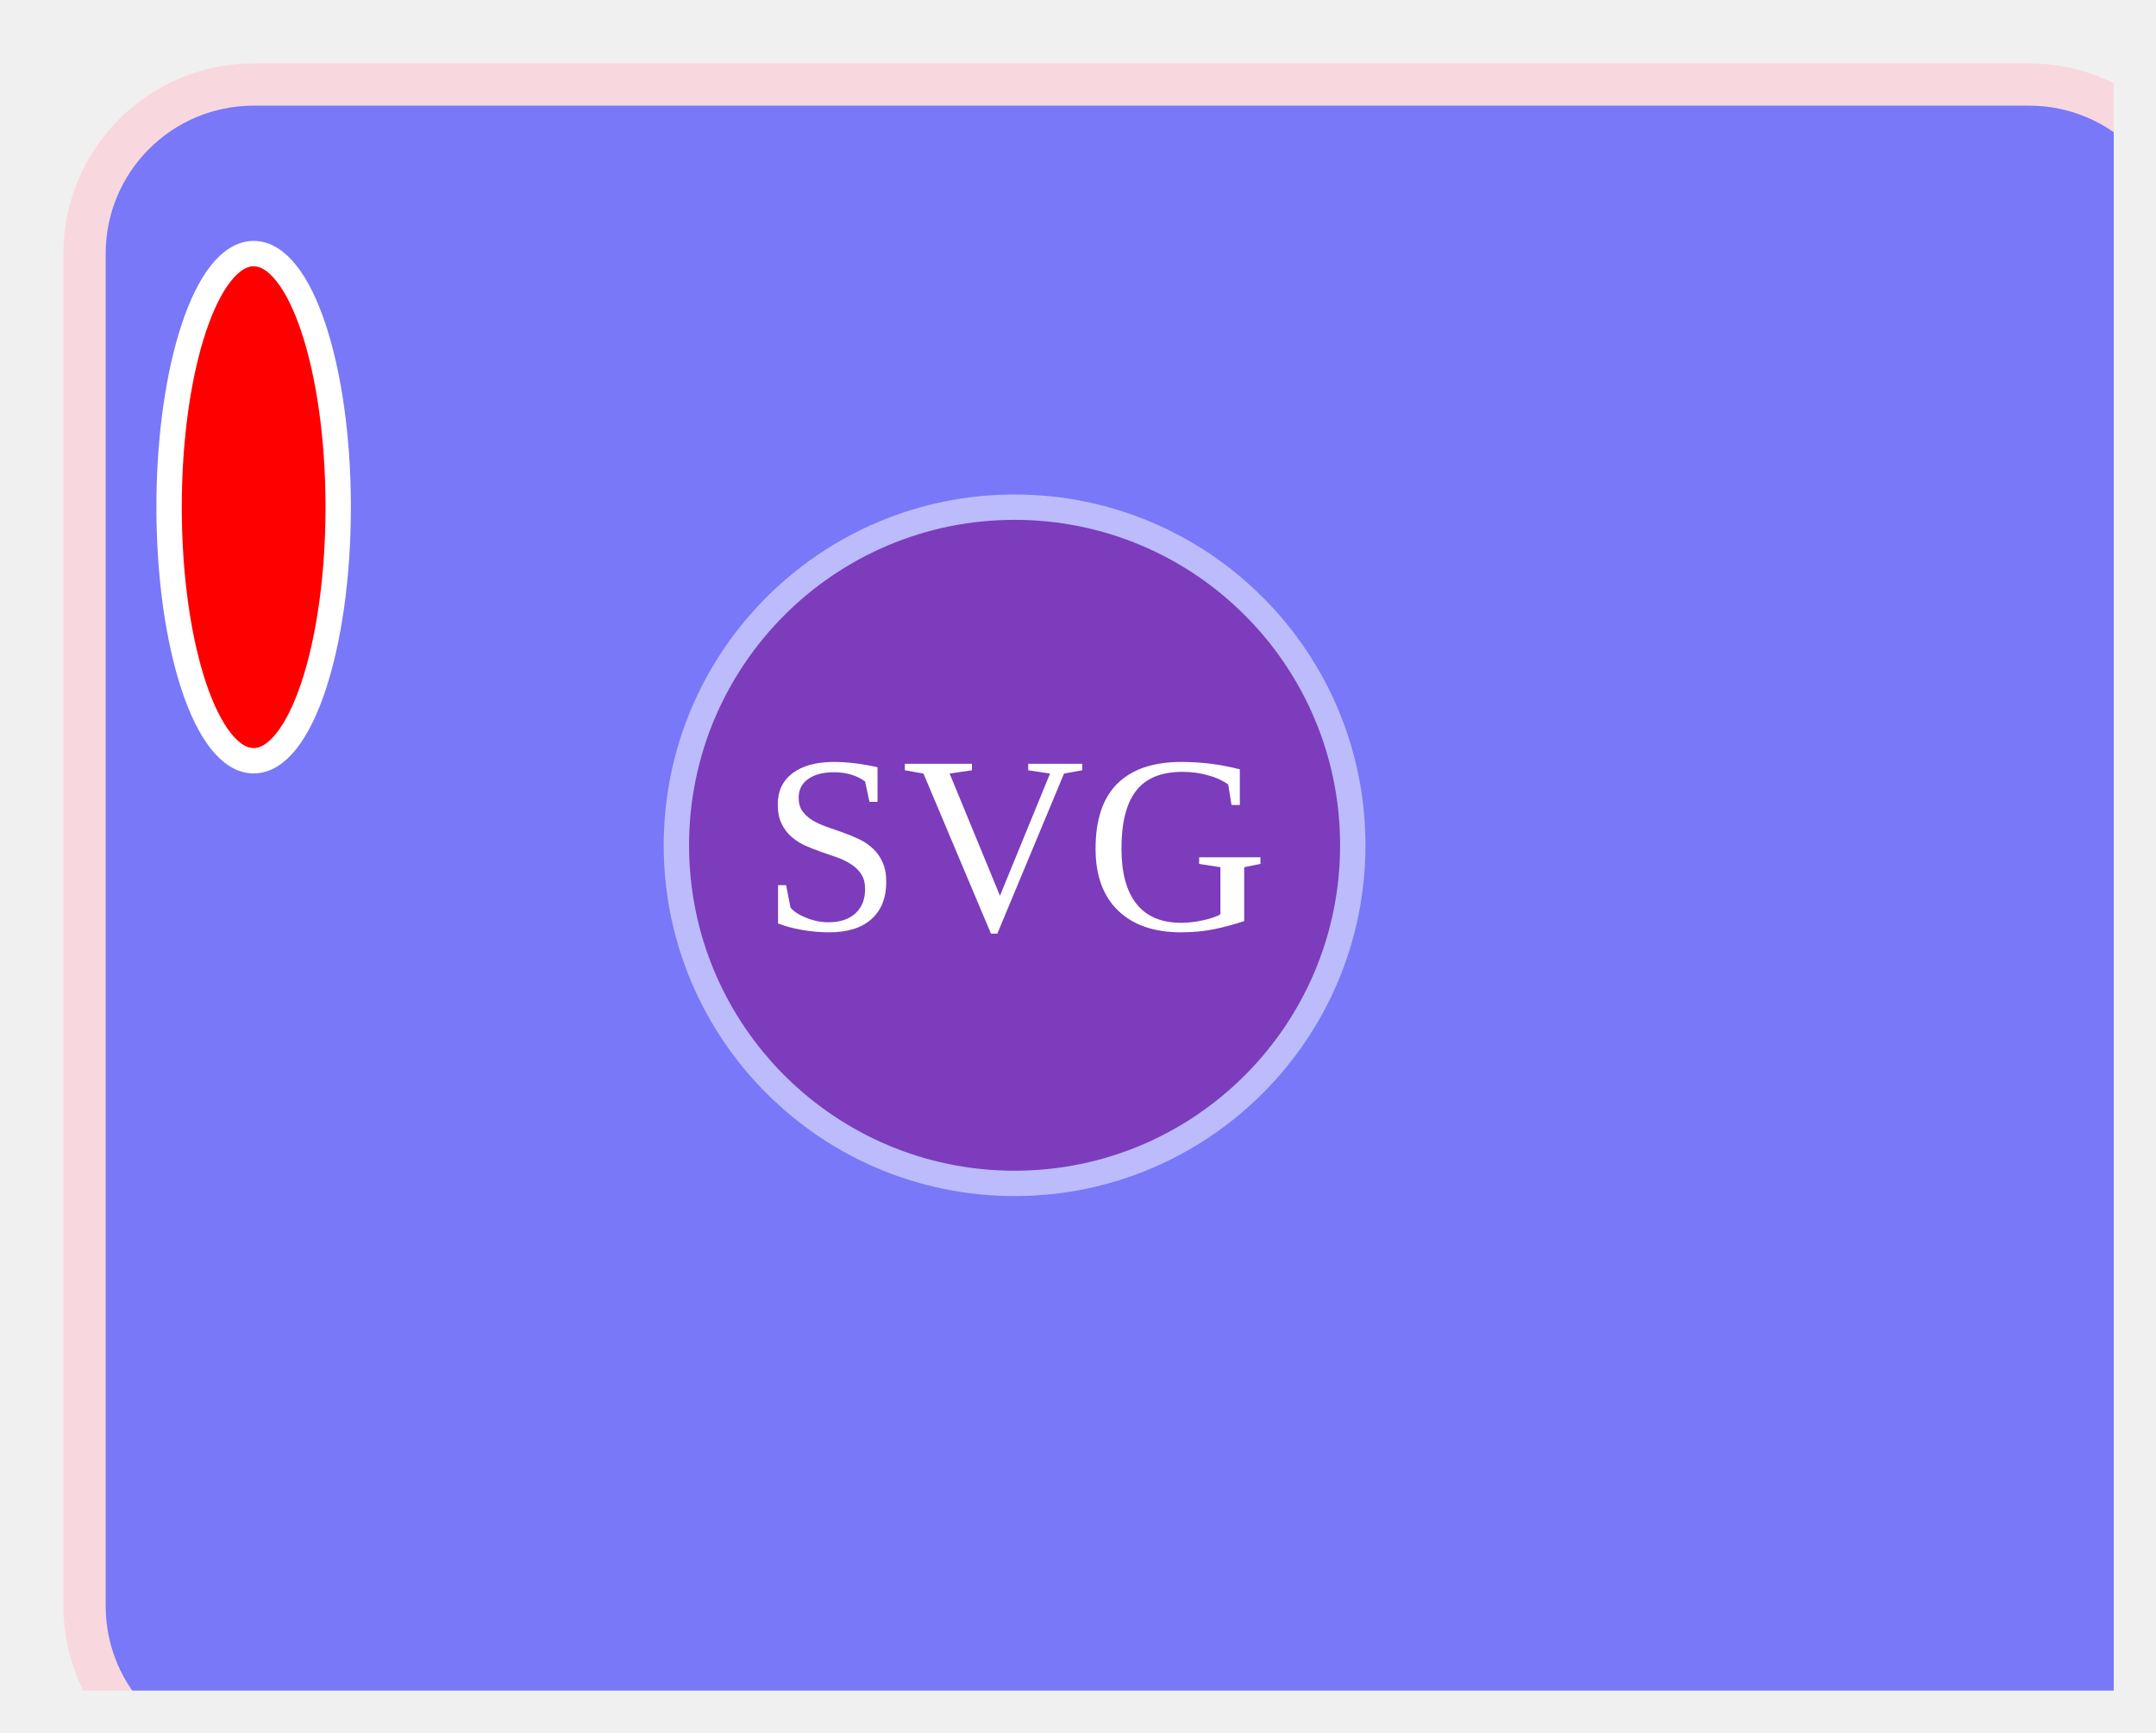
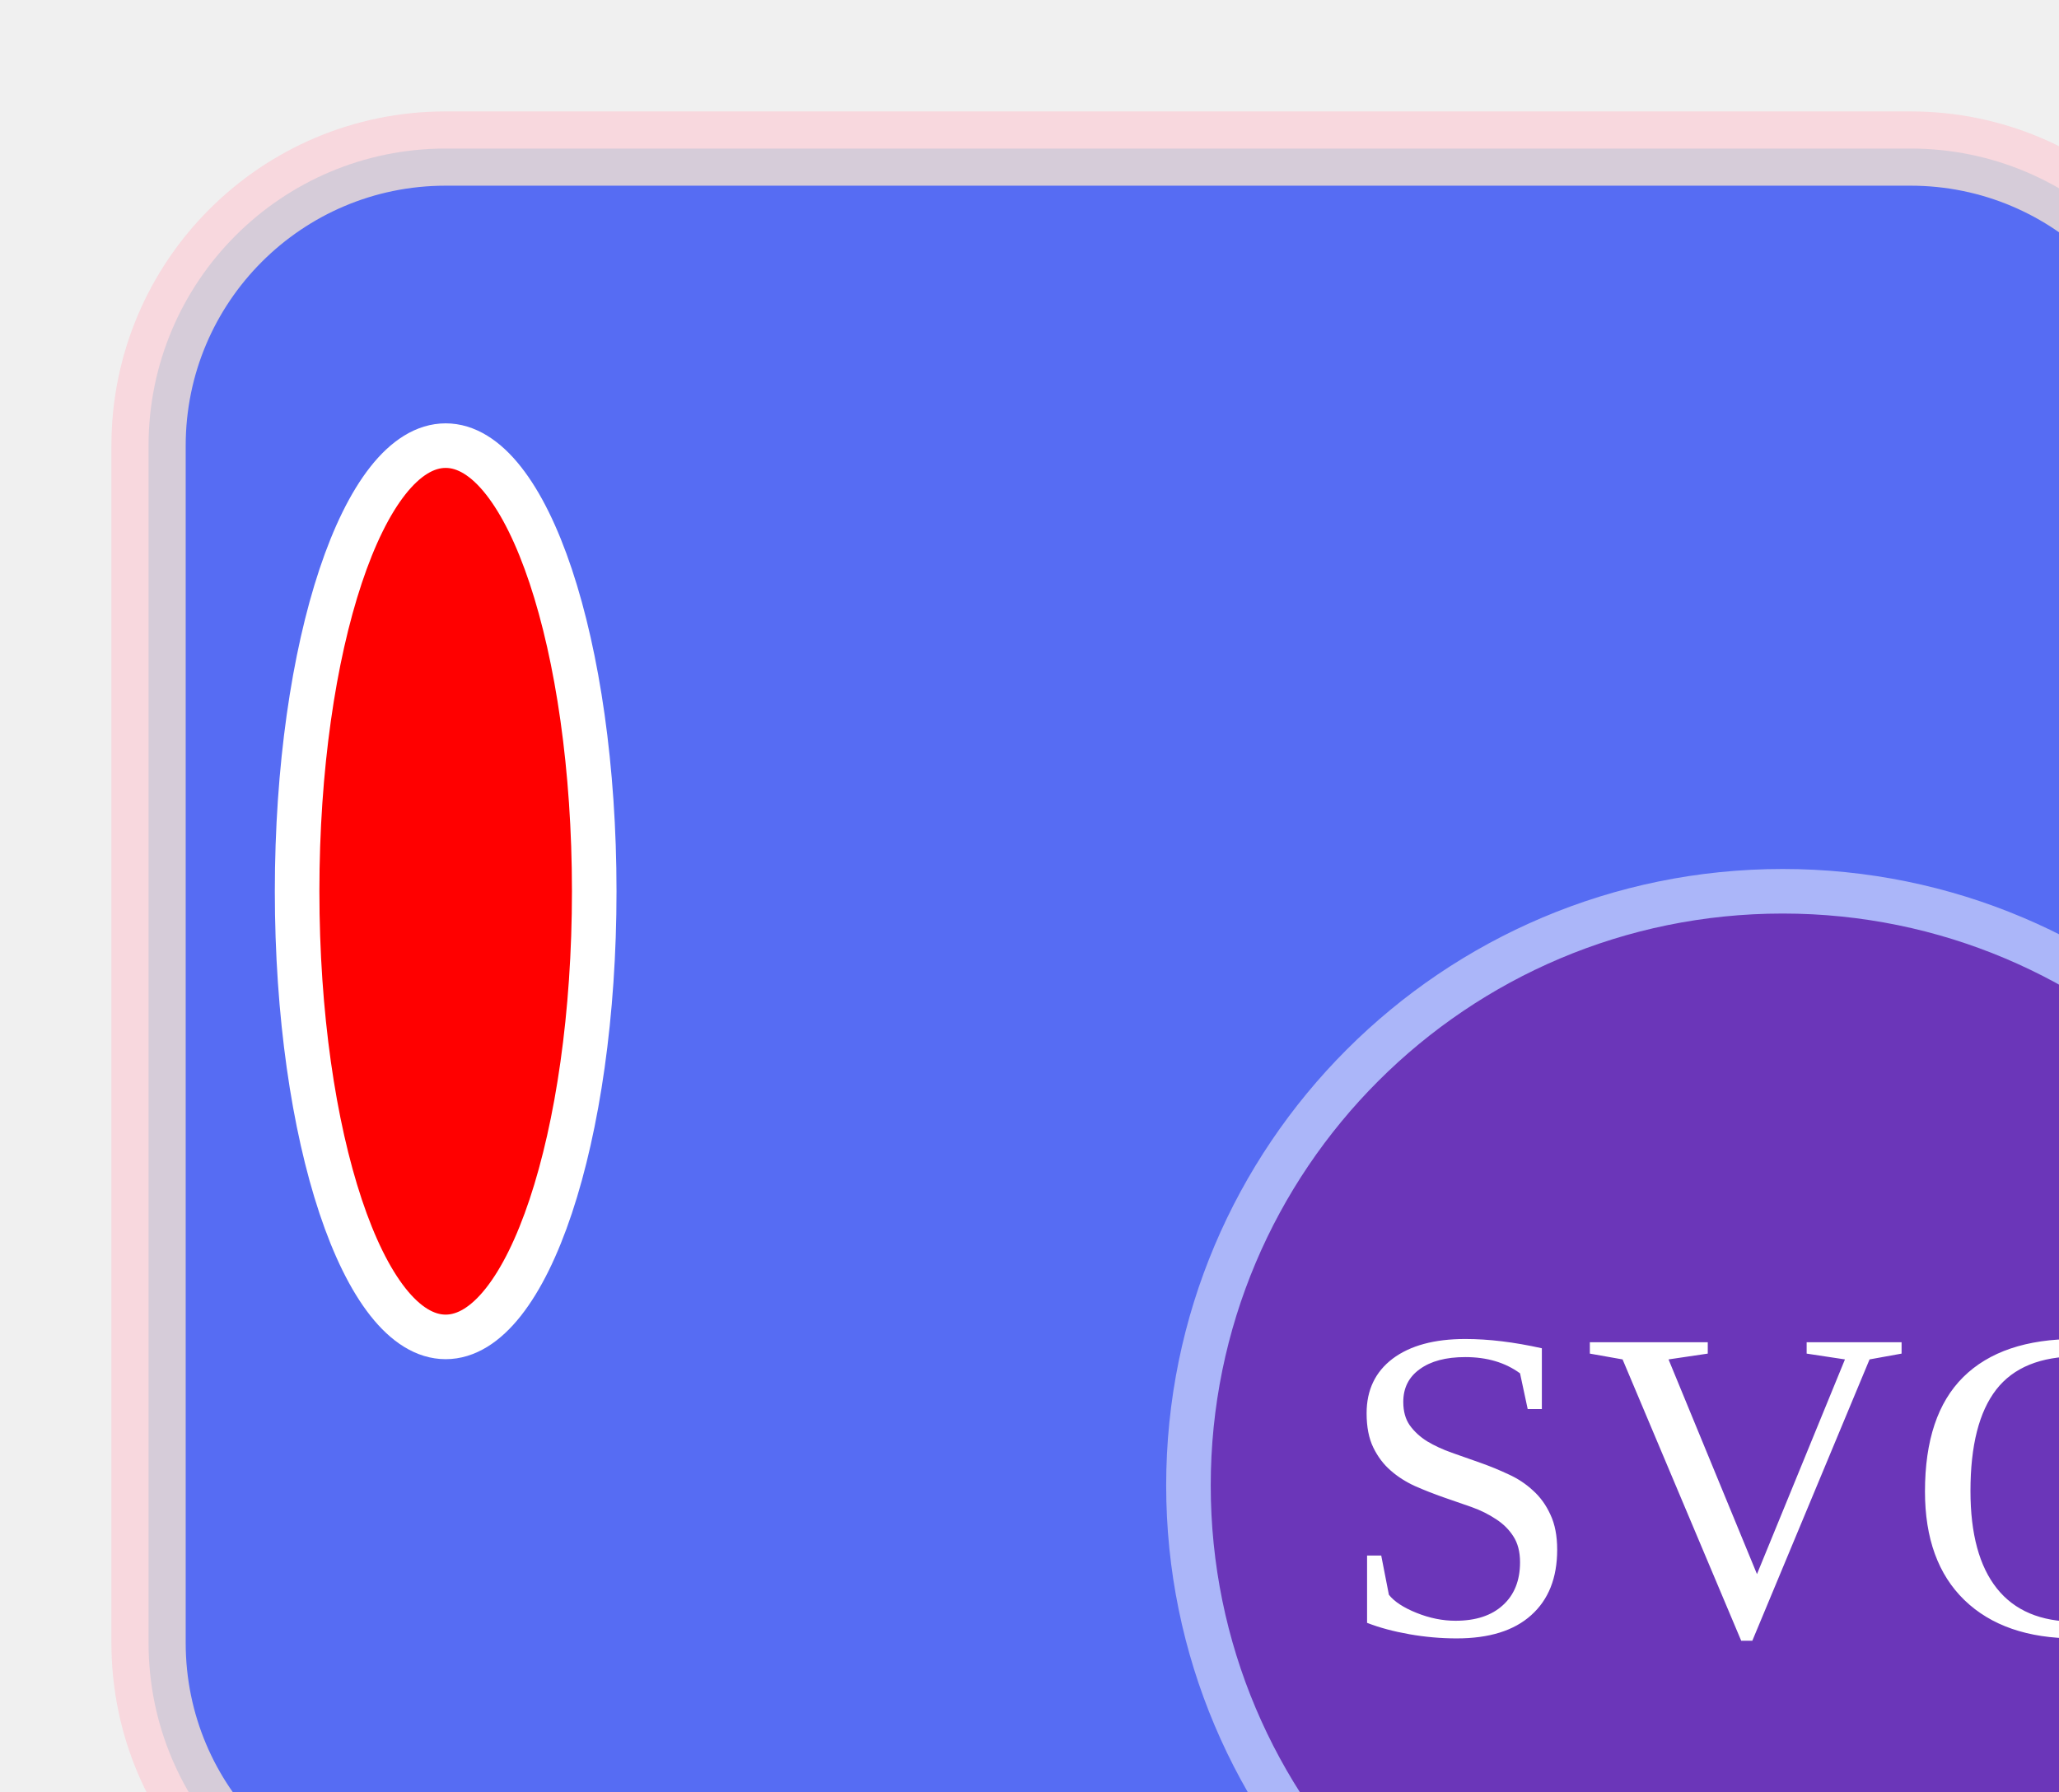
- <svg xmlns="http://www.w3.org/2000/svg" width="100%" height="100%">
-   <g alignment-baseline="baseline">
-     <svg width="250" height="200">
-       <rect width="100%" height="100%" x="10" y="10" rx="20" ry="20" fill="blue" style="fill:blue;stroke:pink;stroke-width:5;opacity:0.5" />
-       <circle cx="120" cy="100" r="40" fill="purple" stroke="white" stroke-width="3" opacity="0.5" />
-       <text x="120" y="110" font-size="30" text-anchor="middle" fill="white">SVG</text>
-       <ellipse rx="10" ry="30" cx="30" cy="60" style="fill:red;stroke:white;stroke-width:3" />
-     </svg>
+ <svg xmlns="http://www.w3.org/2000/svg" width="90%" height="90%">
+   <rect width="100%" height="100%" x="10" y="10" rx="20" ry="20" fill="lightblue" />
+   <g>
+     <rect width="100%" height="100%" x="10" y="10" rx="20" ry="20" fill="blue" style="fill:blue;stroke:pink;stroke-width:5;opacity:0.5" />
+     <circle cx="120" cy="100" r="40" fill="purple" stroke="white" stroke-width="3" opacity="0.5" />
+     <text x="120" y="110" font-size="30" text-anchor="middle" fill="white">SVG</text>
+     <ellipse rx="10" ry="30" cx="30" cy="60" style="fill:red;stroke:white;stroke-width:3" />
  </g>
</svg>
